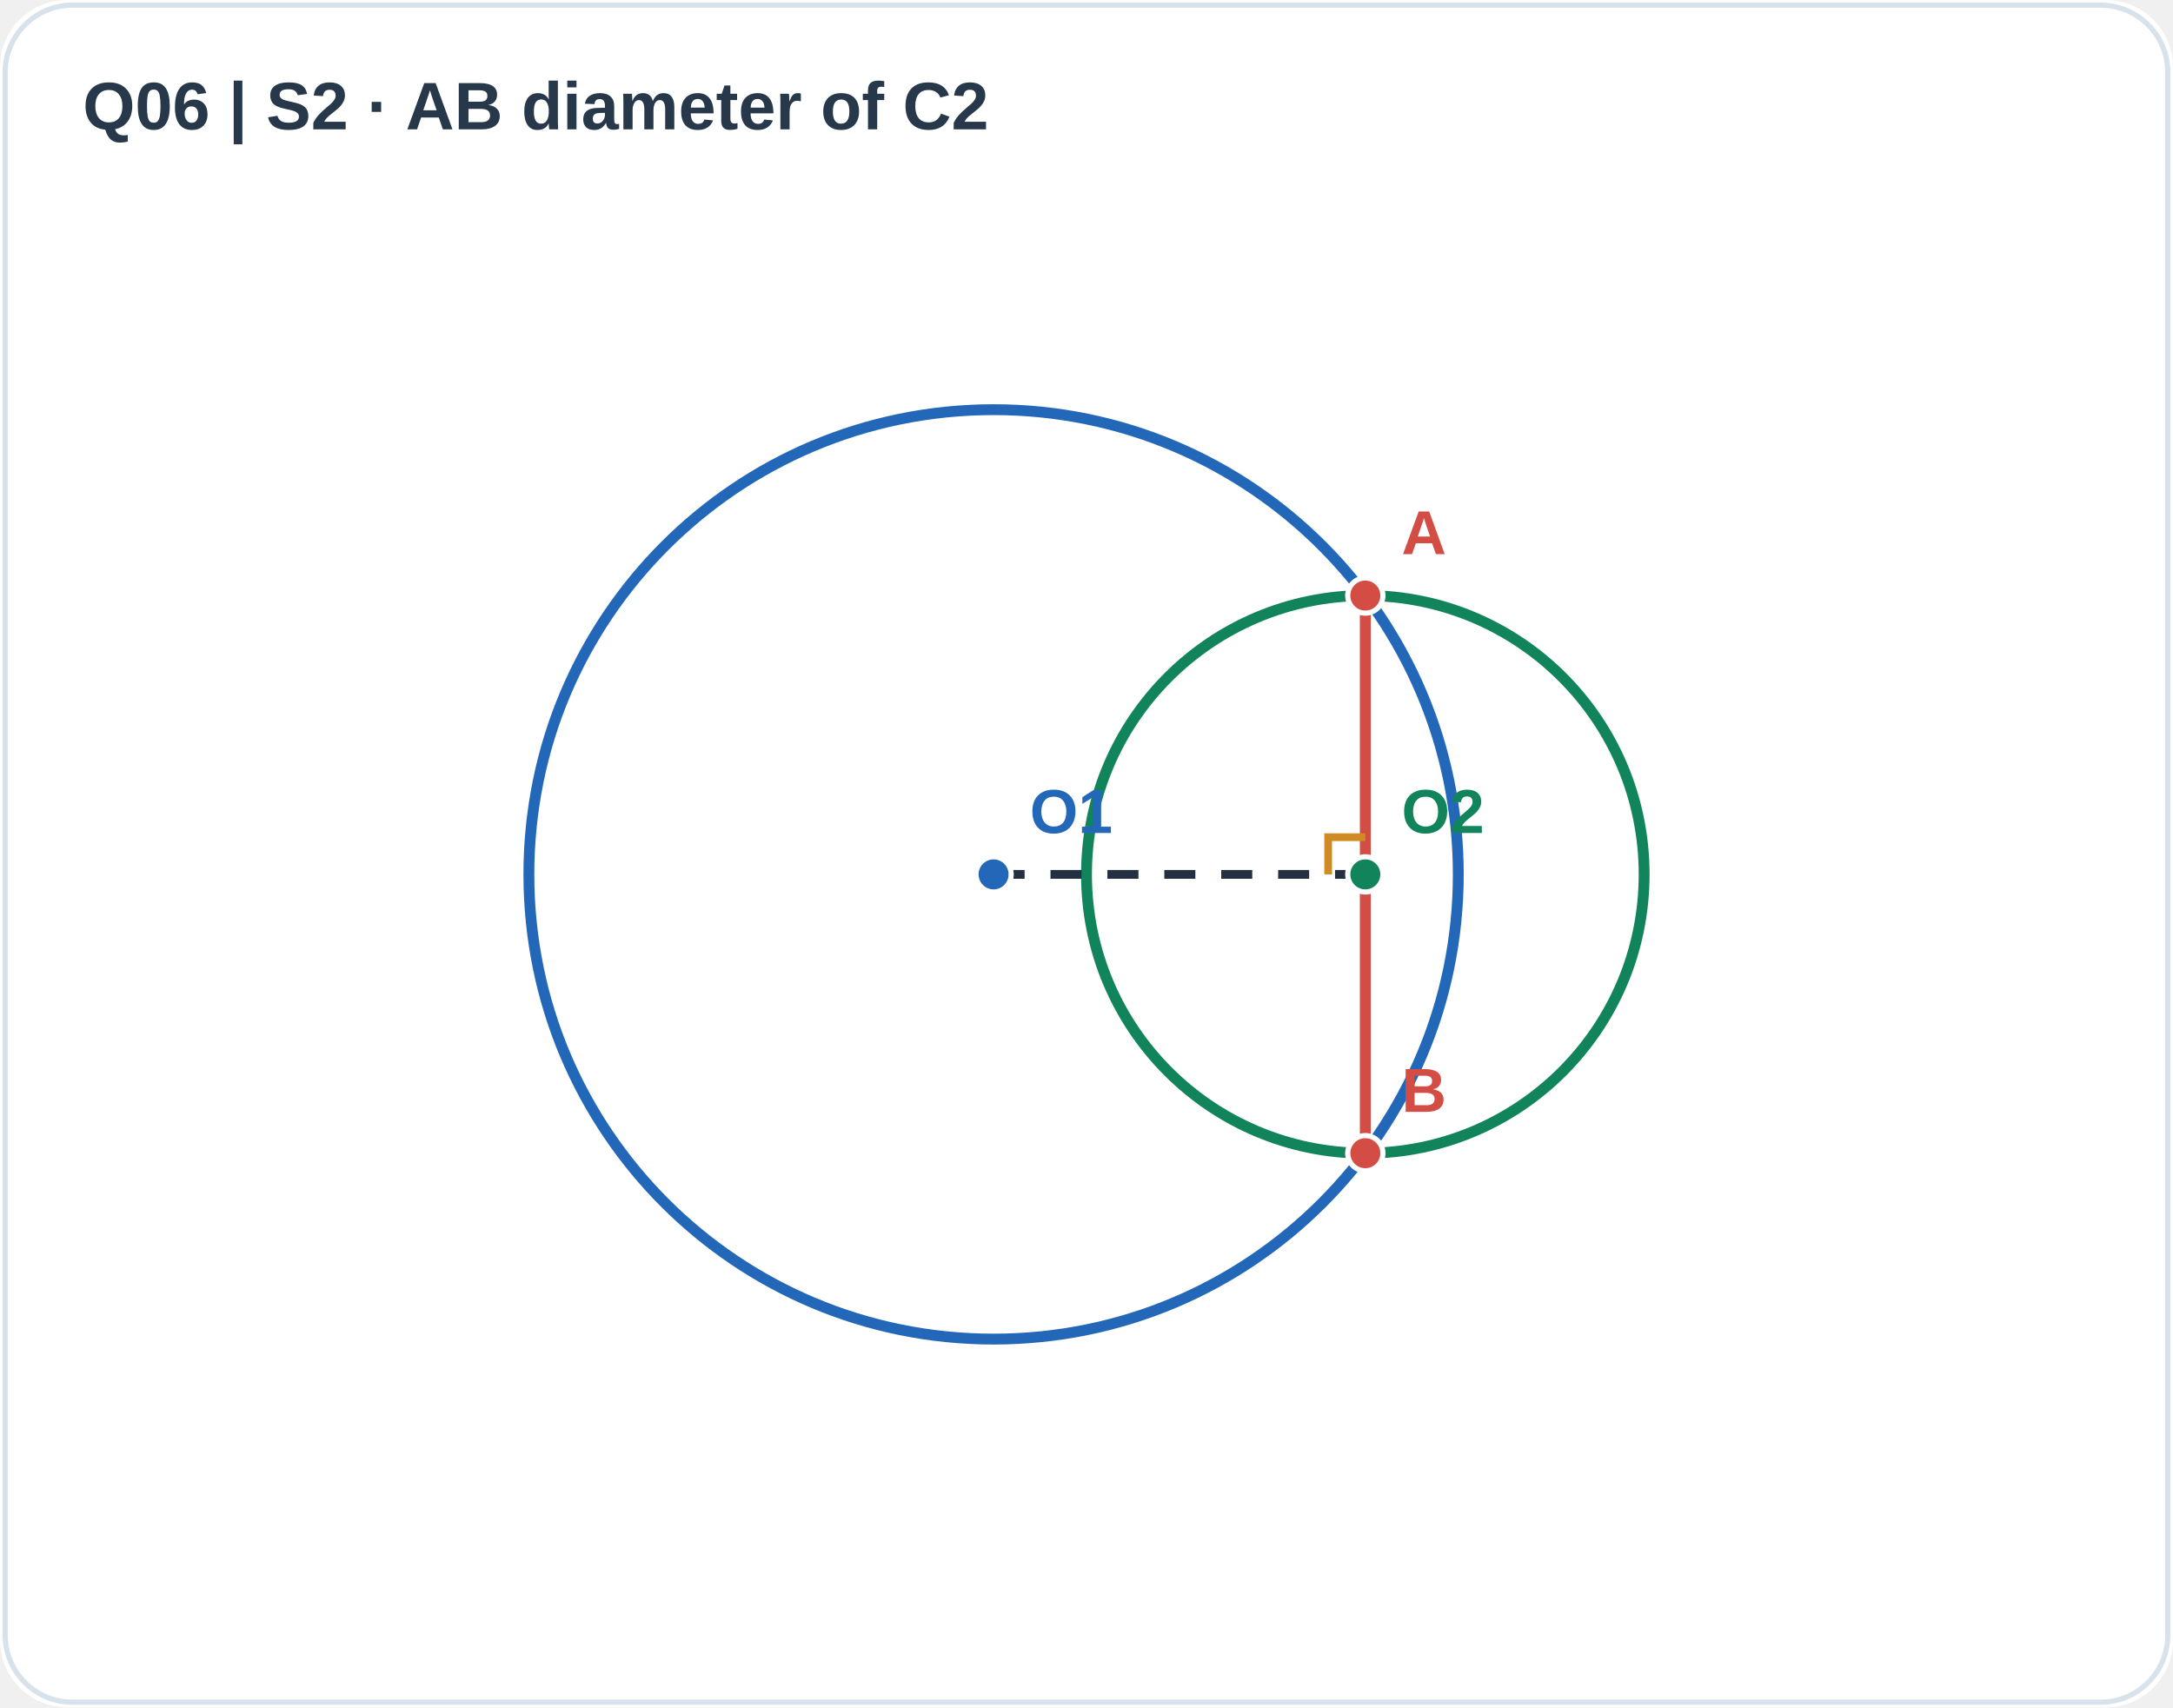
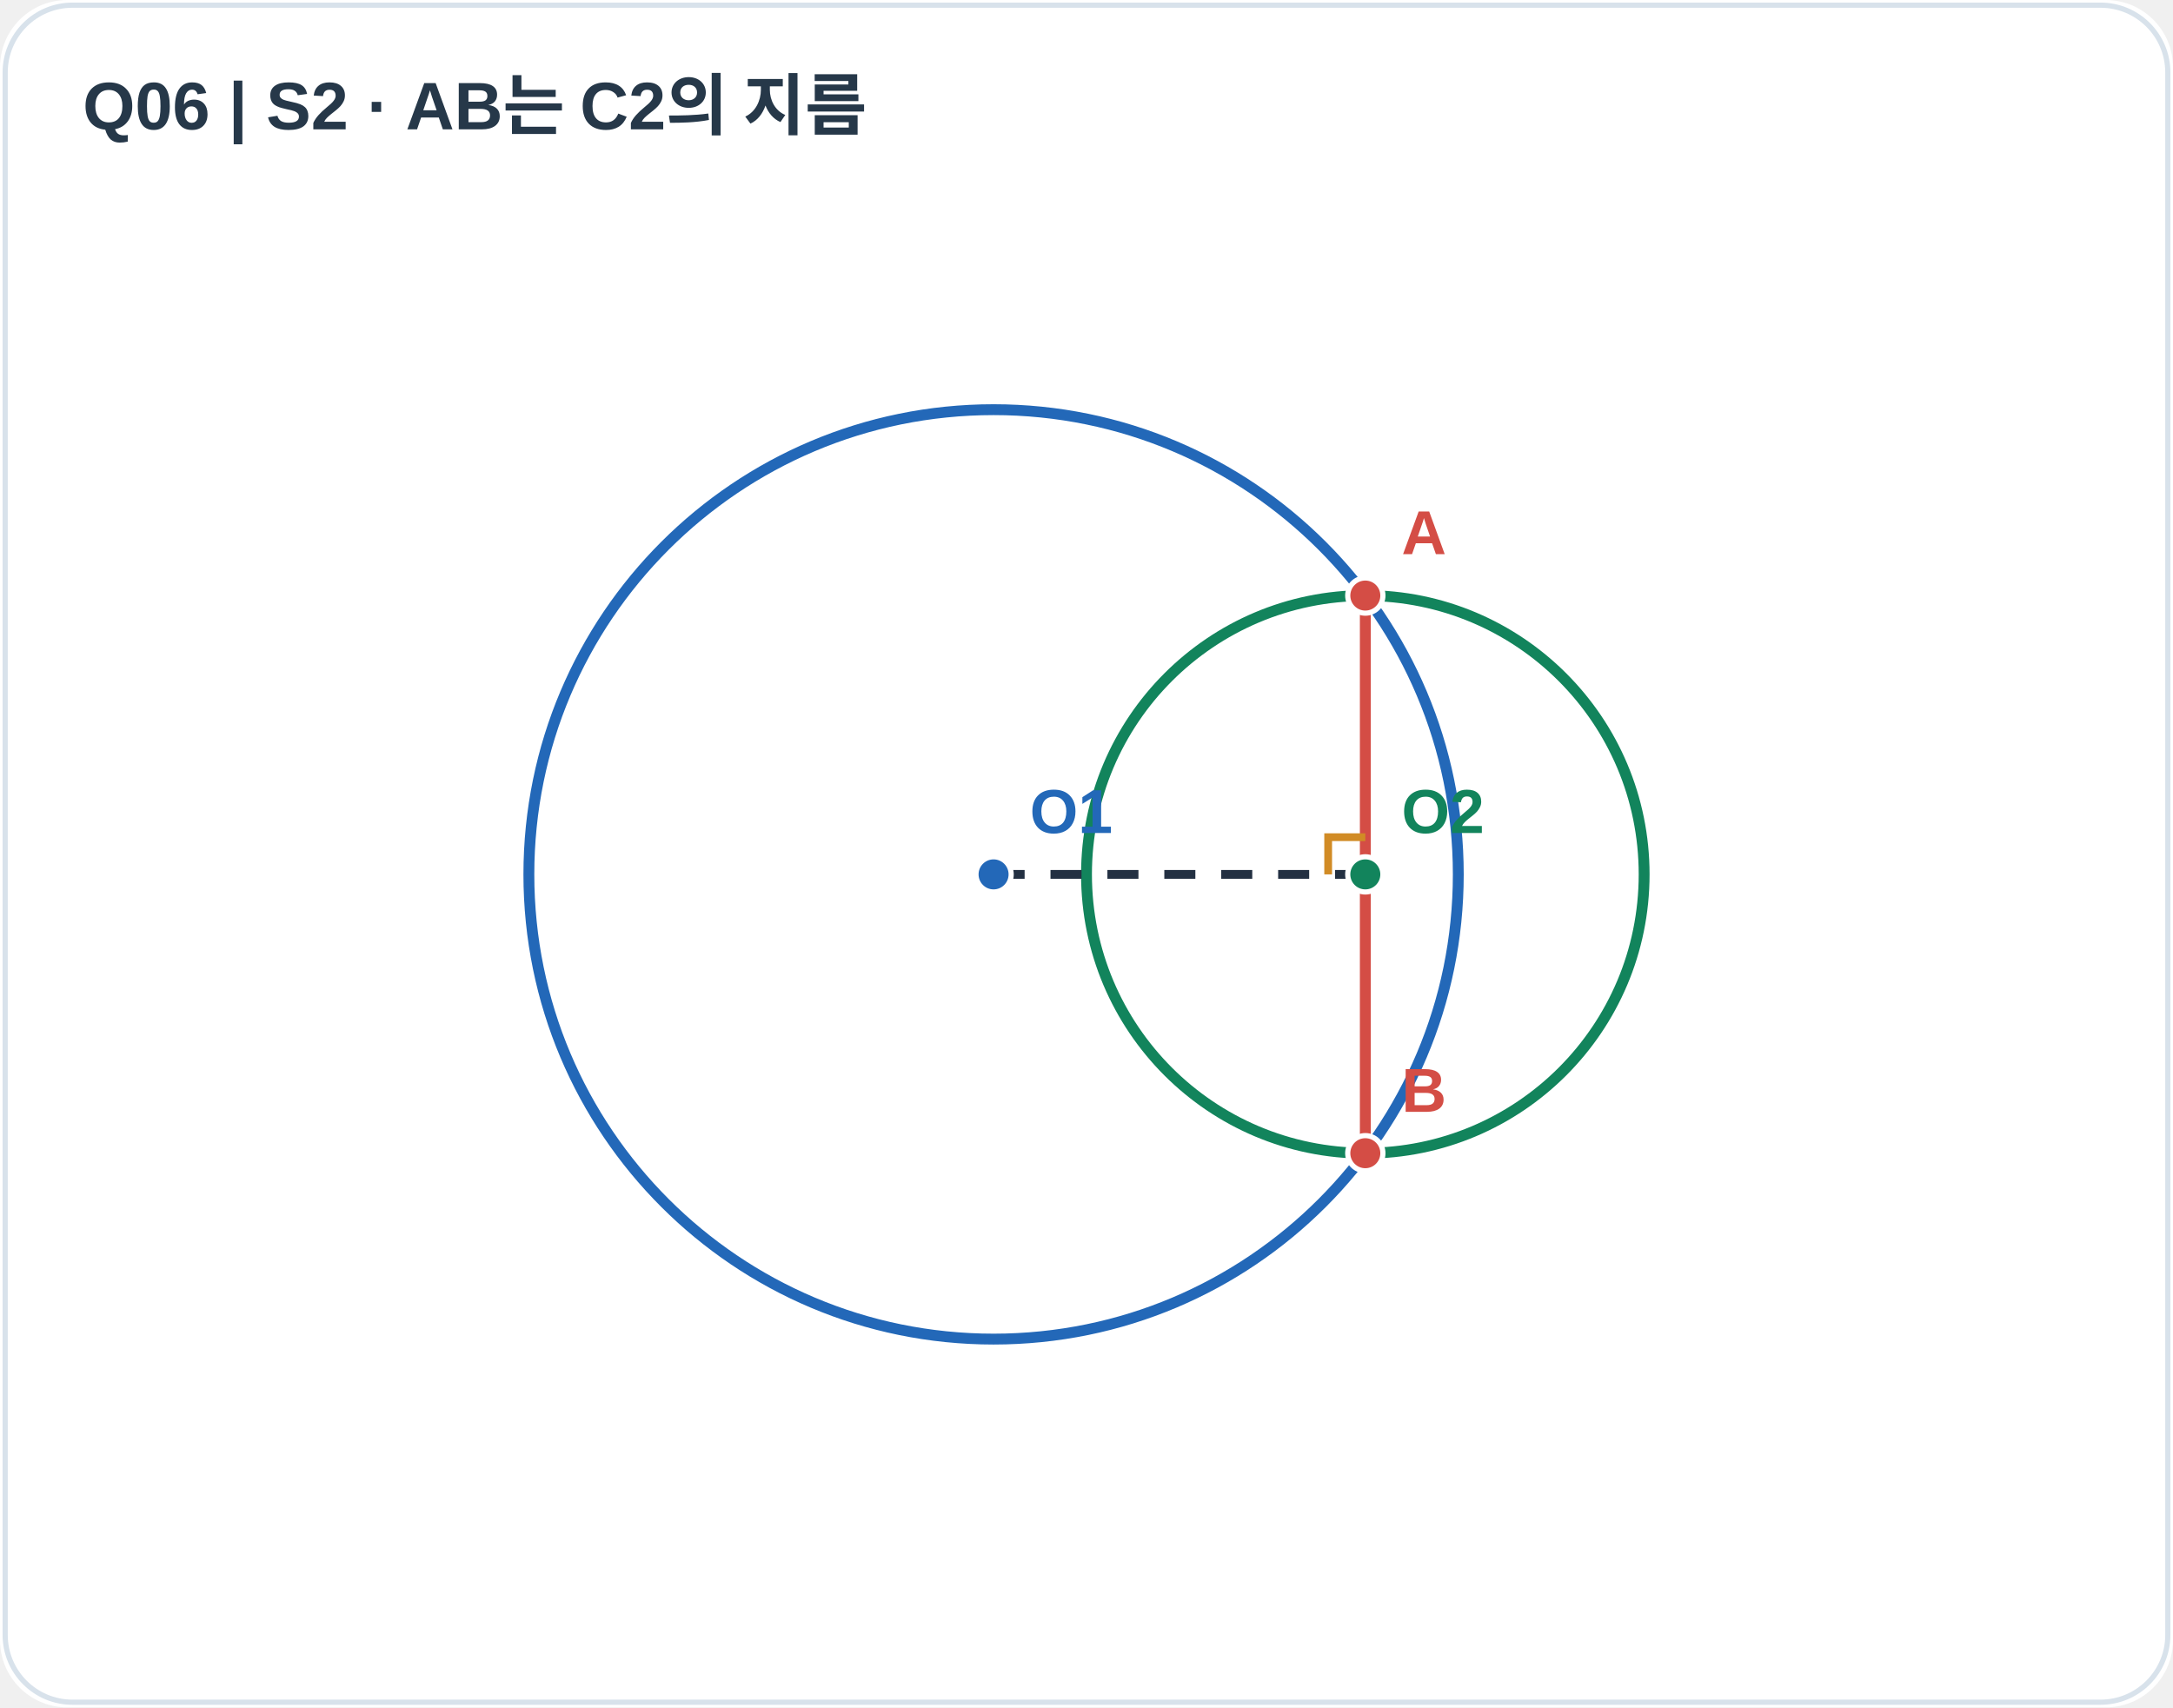
- <svg xmlns="http://www.w3.org/2000/svg" viewBox="0 0 420 330" width="420" height="330">
+ <svg xmlns="http://www.w3.org/2000/svg" viewBox="0 0 420 330" width="420" height="330" role="img" aria-labelledby="apms-a11y-44fbbdf21ab7a06b-title apms-a11y-44fbbdf21ab7a06b-desc">
  <rect width="420" height="330" rx="13" fill="#ffffff" />
  <rect x="1" y="1" width="418" height="328" rx="13" fill="none" stroke="#d8e2eb" />
-   <text x="16" y="25" fill="#263849" font-size="13" font-family="Arial,sans-serif" font-weight="bold">Q06  |  S2 · AB diameter of C2</text>
+   <text x="16" y="25" fill="#263849" font-size="13" font-family="Arial,sans-serif" font-weight="bold">Q06  |  S2 · AB는 C2의 지름</text>
  <circle cx="192.04" cy="169.00" r="89.82" stroke="#2368b8" stroke-width="2.1" fill="none" fill-opacity="0.055" />
  <circle cx="263.89" cy="169.00" r="53.89" stroke="#12845c" stroke-width="2.1" fill="none" fill-opacity="0.055" />
  <line x1="263.89" y1="115.11" x2="263.89" y2="222.89" stroke="#d44d45" stroke-width="2.1" />
  <line x1="192.04" y1="169.00" x2="263.89" y2="169.00" stroke="#233042" stroke-width="1.7" stroke-dasharray="6 5" />
  <polyline points="256.71,169.00 256.71,161.81 263.89,161.81" fill="none" stroke="#d18b25" stroke-width="1.5" />
  <circle cx="192.04" cy="169.00" r="3.4" fill="#2368b8" stroke="white" stroke-width="1" />
  <text x="199.04" y="161.00" font-family="Arial,sans-serif" font-size="12" font-weight="600" fill="#2368b8">O1</text>
  <circle cx="263.89" cy="169.00" r="3.4" fill="#12845c" stroke="white" stroke-width="1" />
  <text x="270.89" y="161.00" font-family="Arial,sans-serif" font-size="12" font-weight="600" fill="#12845c">O2</text>
  <circle cx="263.89" cy="115.11" r="3.4" fill="#d44d45" stroke="white" stroke-width="1" />
  <text x="270.89" y="107.11" font-family="Arial,sans-serif" font-size="12" font-weight="600" fill="#d44d45">A</text>
  <circle cx="263.89" cy="222.89" r="3.4" fill="#d44d45" stroke="white" stroke-width="1" />
  <text x="270.89" y="214.89" font-family="Arial,sans-serif" font-size="12" font-weight="600" fill="#d44d45">B</text>
</svg>
